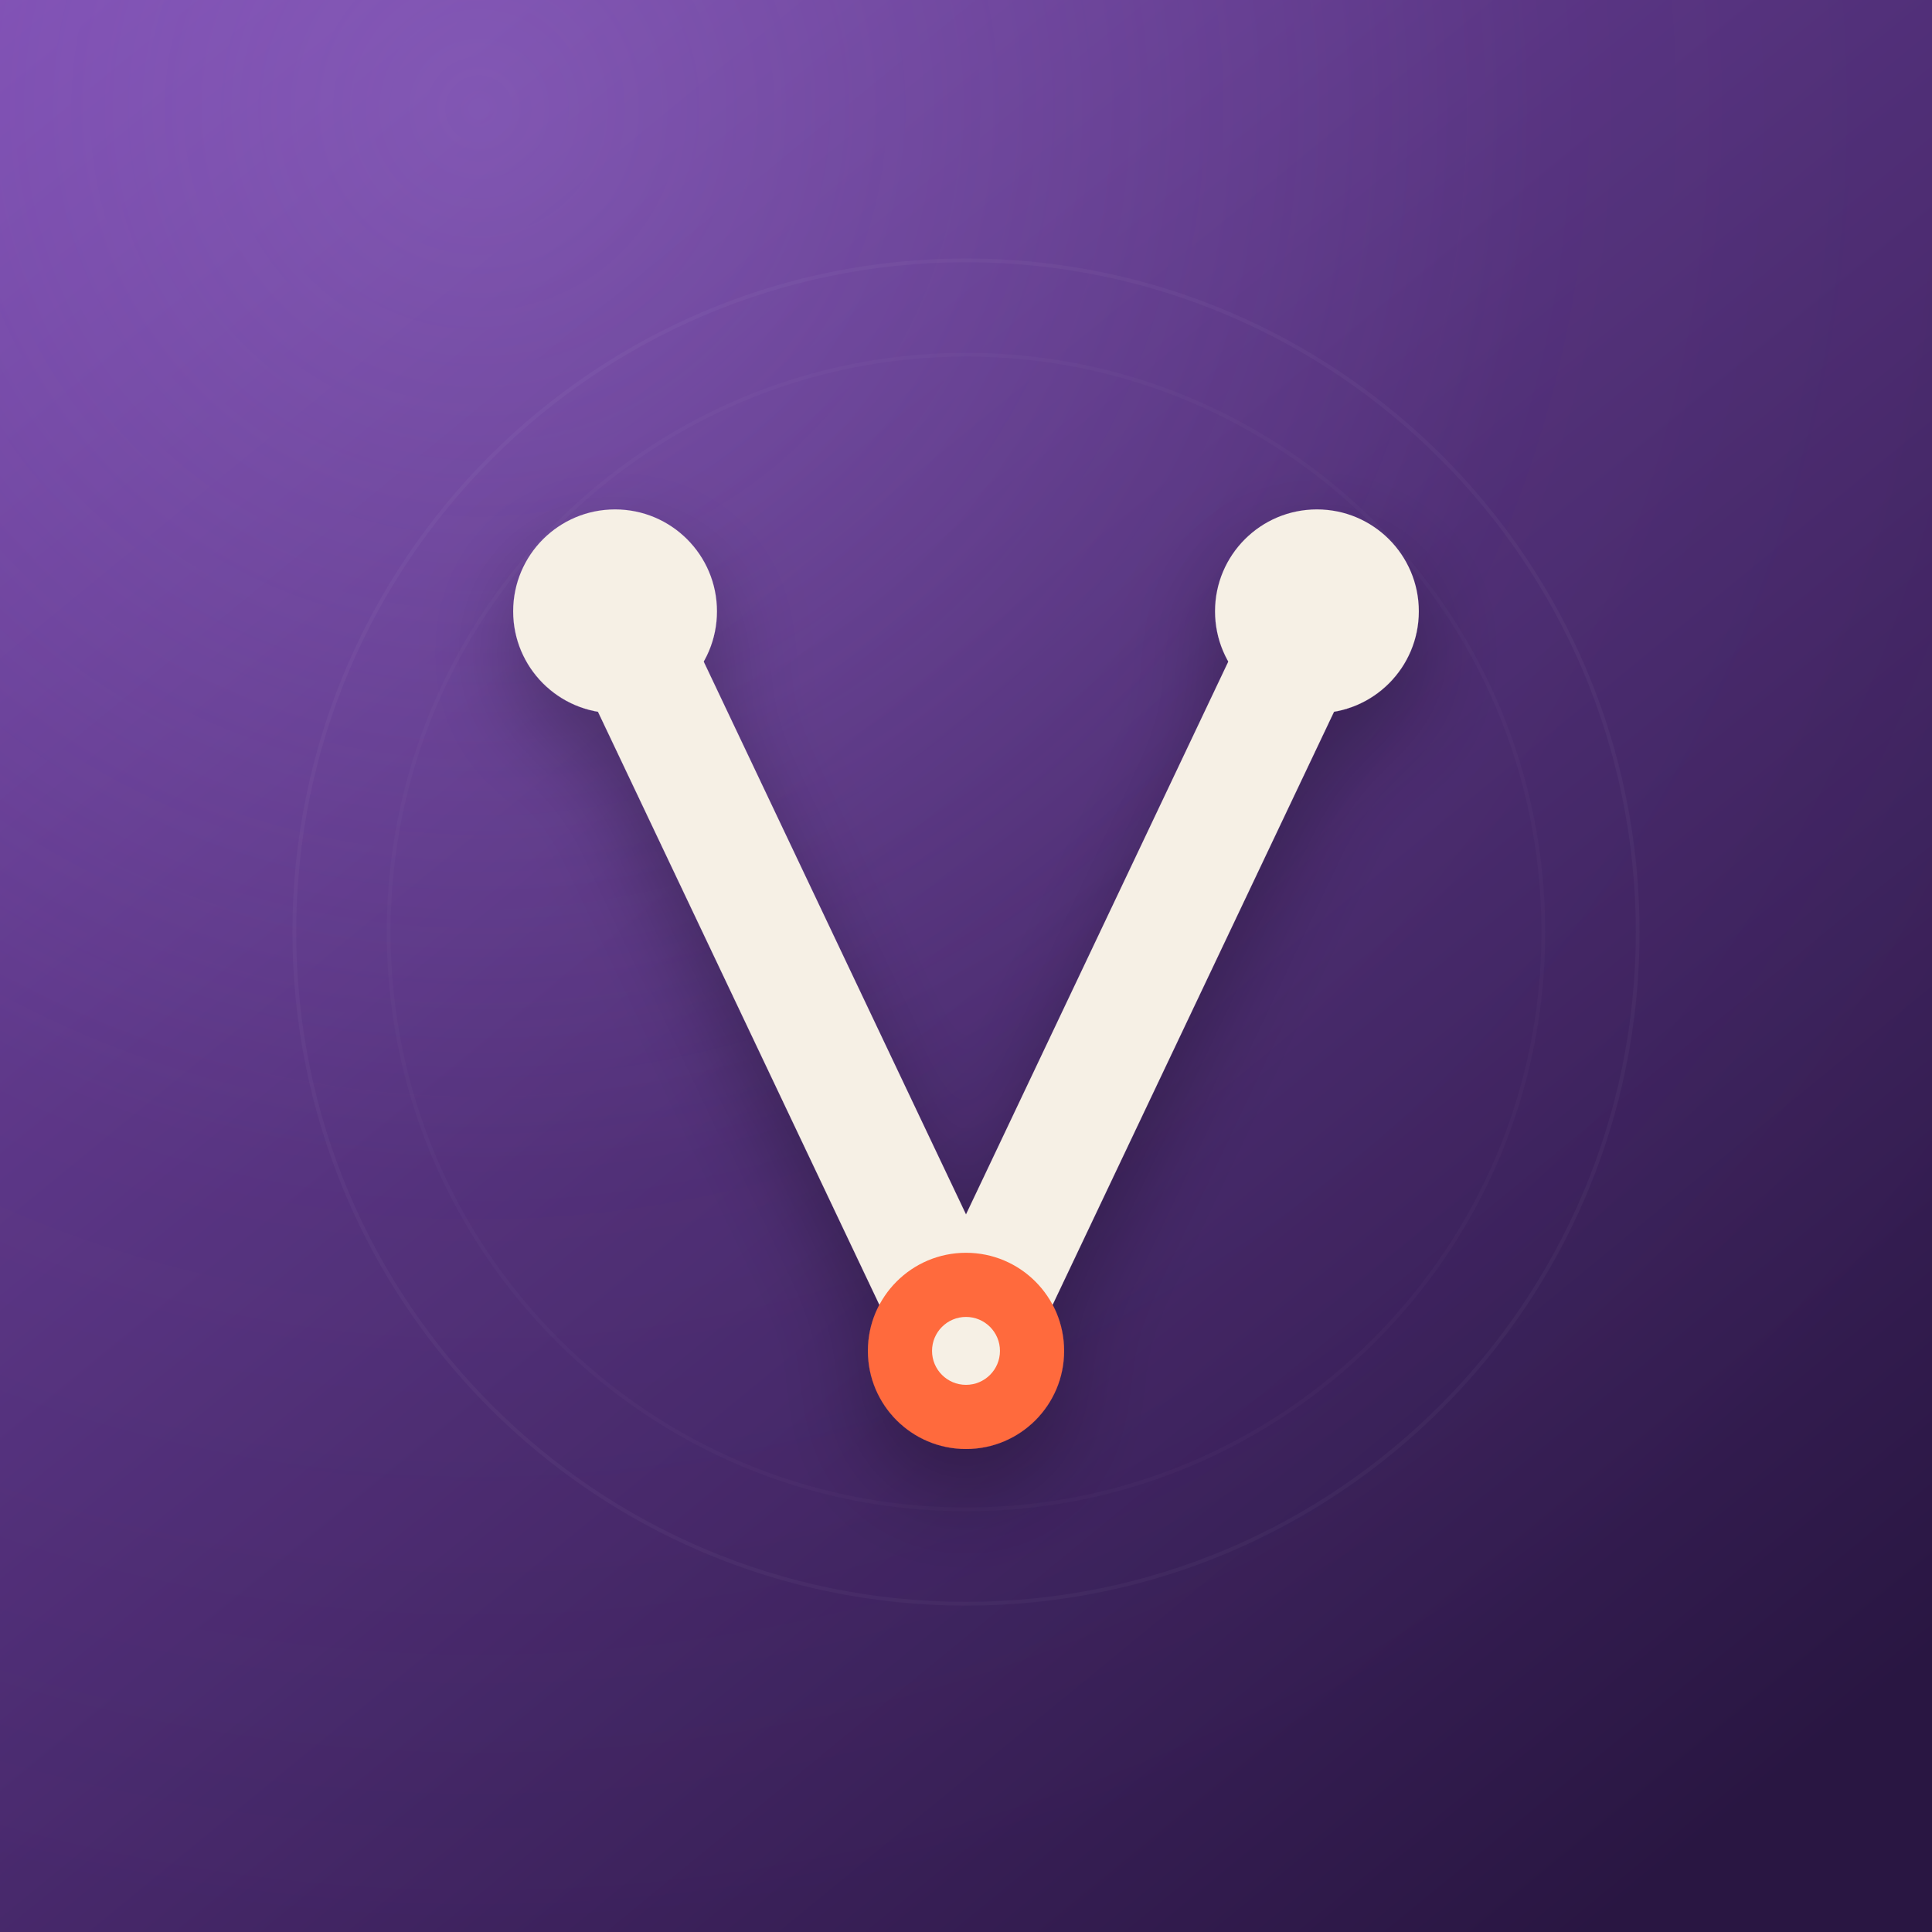
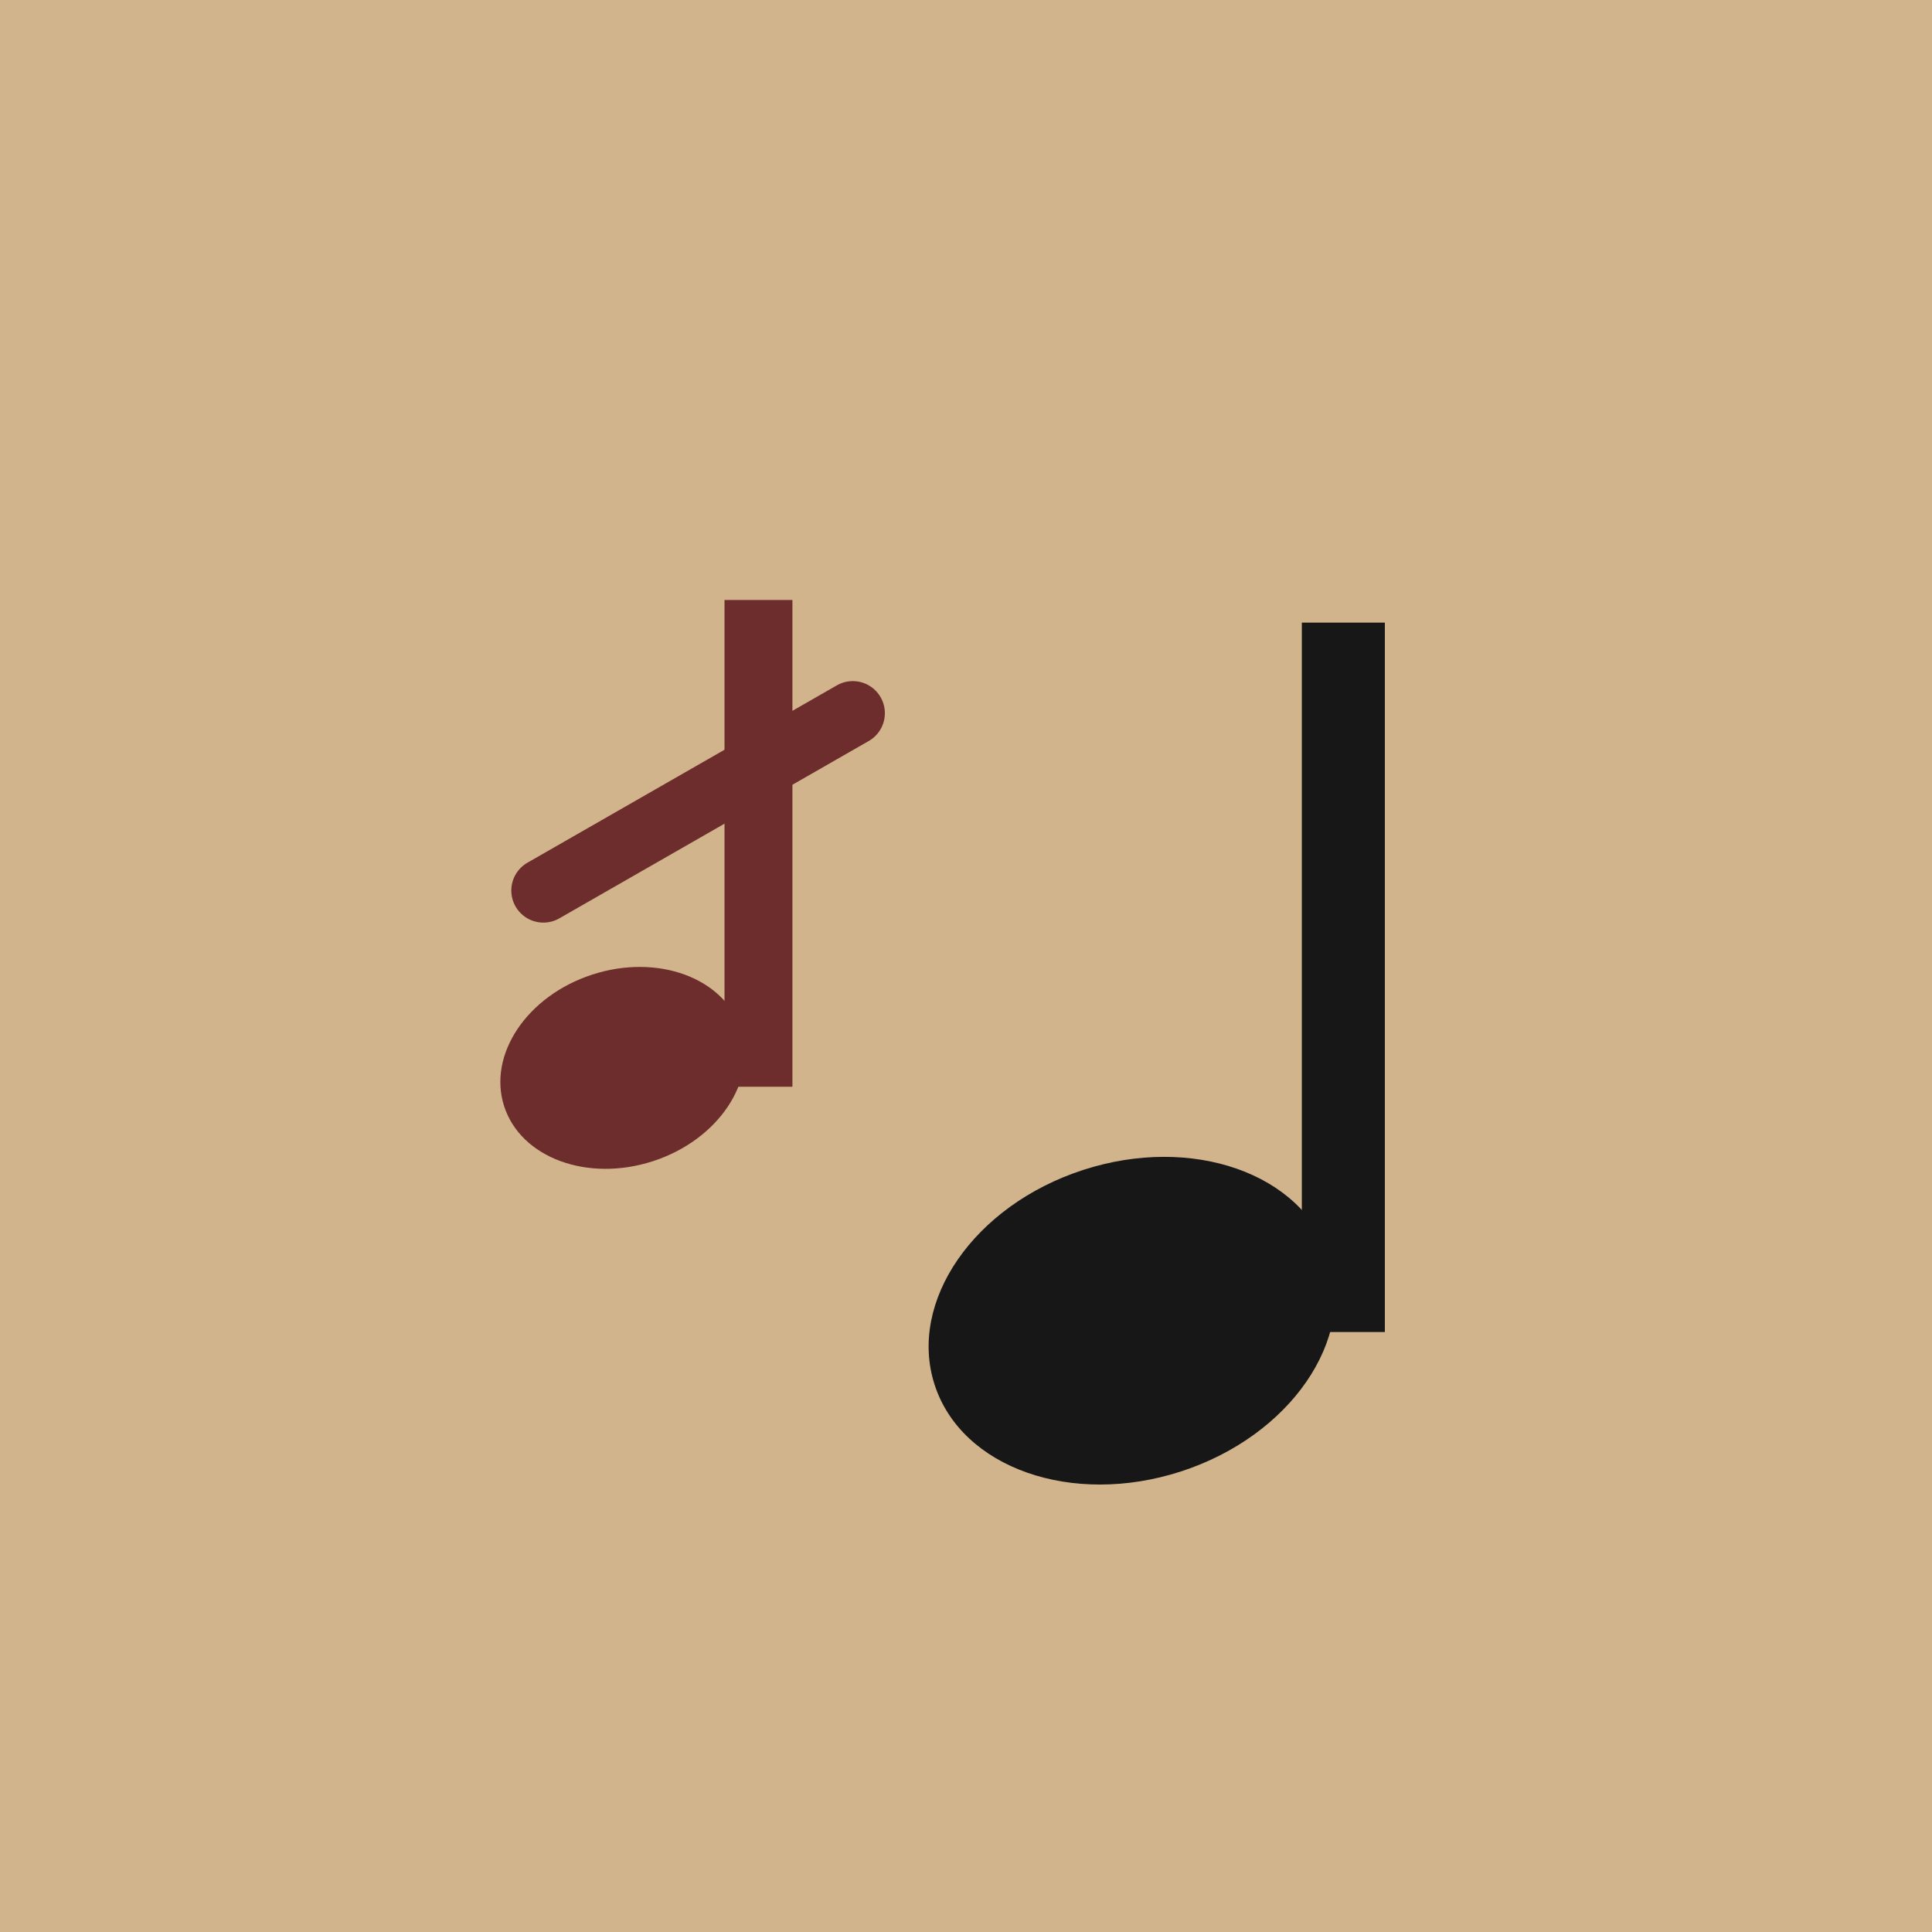
<svg xmlns="http://www.w3.org/2000/svg" width="1024" height="1024" viewBox="0 0 1024 1024" role="img" aria-labelledby="title desc">
-   <defs>
-     <linearGradient id="bg" x1="0" y1="0" x2="0.82" y2="1">
-       <stop offset="0" stop-color="#7444A8" />
-       <stop offset="1" stop-color="#291642" />
-     </linearGradient>
-     <radialGradient id="glow" cx="0.25" cy="0.06" r="0.95">
-       <stop offset="0" stop-color="#C9A1FF" stop-opacity="0.26" />
-       <stop offset="0.58" stop-color="#C9A1FF" stop-opacity="0.035" />
-       <stop offset="1" stop-color="#C9A1FF" stop-opacity="0" />
-     </radialGradient>
-     <filter id="symbolShadow" x="-25%" y="-25%" width="150%" height="160%">
-       <feDropShadow dx="0" dy="22" stdDeviation="24" flood-color="#050A10" flood-opacity="0.28" />
-     </filter>
-   </defs>
-   <rect width="1024" height="1024" fill="url(#bg)" />
-   <rect width="1024" height="1024" fill="url(#glow)" />
-   <circle cx="512" cy="494" r="356" fill="none" stroke="#FFFFFF" stroke-width="2" opacity="0.035" />
-   <circle cx="512" cy="494" r="306" fill="none" stroke="#FFFFFF" stroke-width="2" opacity="0.022" />
-   <g filter="url(#symbolShadow)">
-     <path d="M326 324 L512 716 L698 324" fill="none" stroke="#F6F0E5" stroke-width="62" stroke-linecap="round" stroke-linejoin="round" />
-     <circle cx="326" cy="324" r="54" fill="#F6F0E5" />
-     <circle cx="698" cy="324" r="54" fill="#F6F0E5" />
-     <circle cx="512" cy="716" r="52" fill="#FF6B3D" />
-     <circle cx="512" cy="716" r="18" fill="#F6F0E5" />
+   <rect width="1024" height="1024" fill="#d2b48c" />
+   <g fill="#6d2d2d" stroke="#6d2d2d">
+     <ellipse cx="330" cy="566" rx="66" ry="52" transform="rotate(-18 330 566)" stroke="none" />
+     <rect x="384" y="318" width="36" height="258" stroke="none" />
+     <line x1="288" y1="472" x2="452" y2="378" stroke-width="34" stroke-linecap="round" />
+   </g>
+   <g fill="#171717">
+     <rect x="690" y="330" width="44" height="376" />
+     <ellipse cx="600" cy="700" rx="110" ry="84" transform="rotate(-18 600 700)" />
  </g>
</svg>
